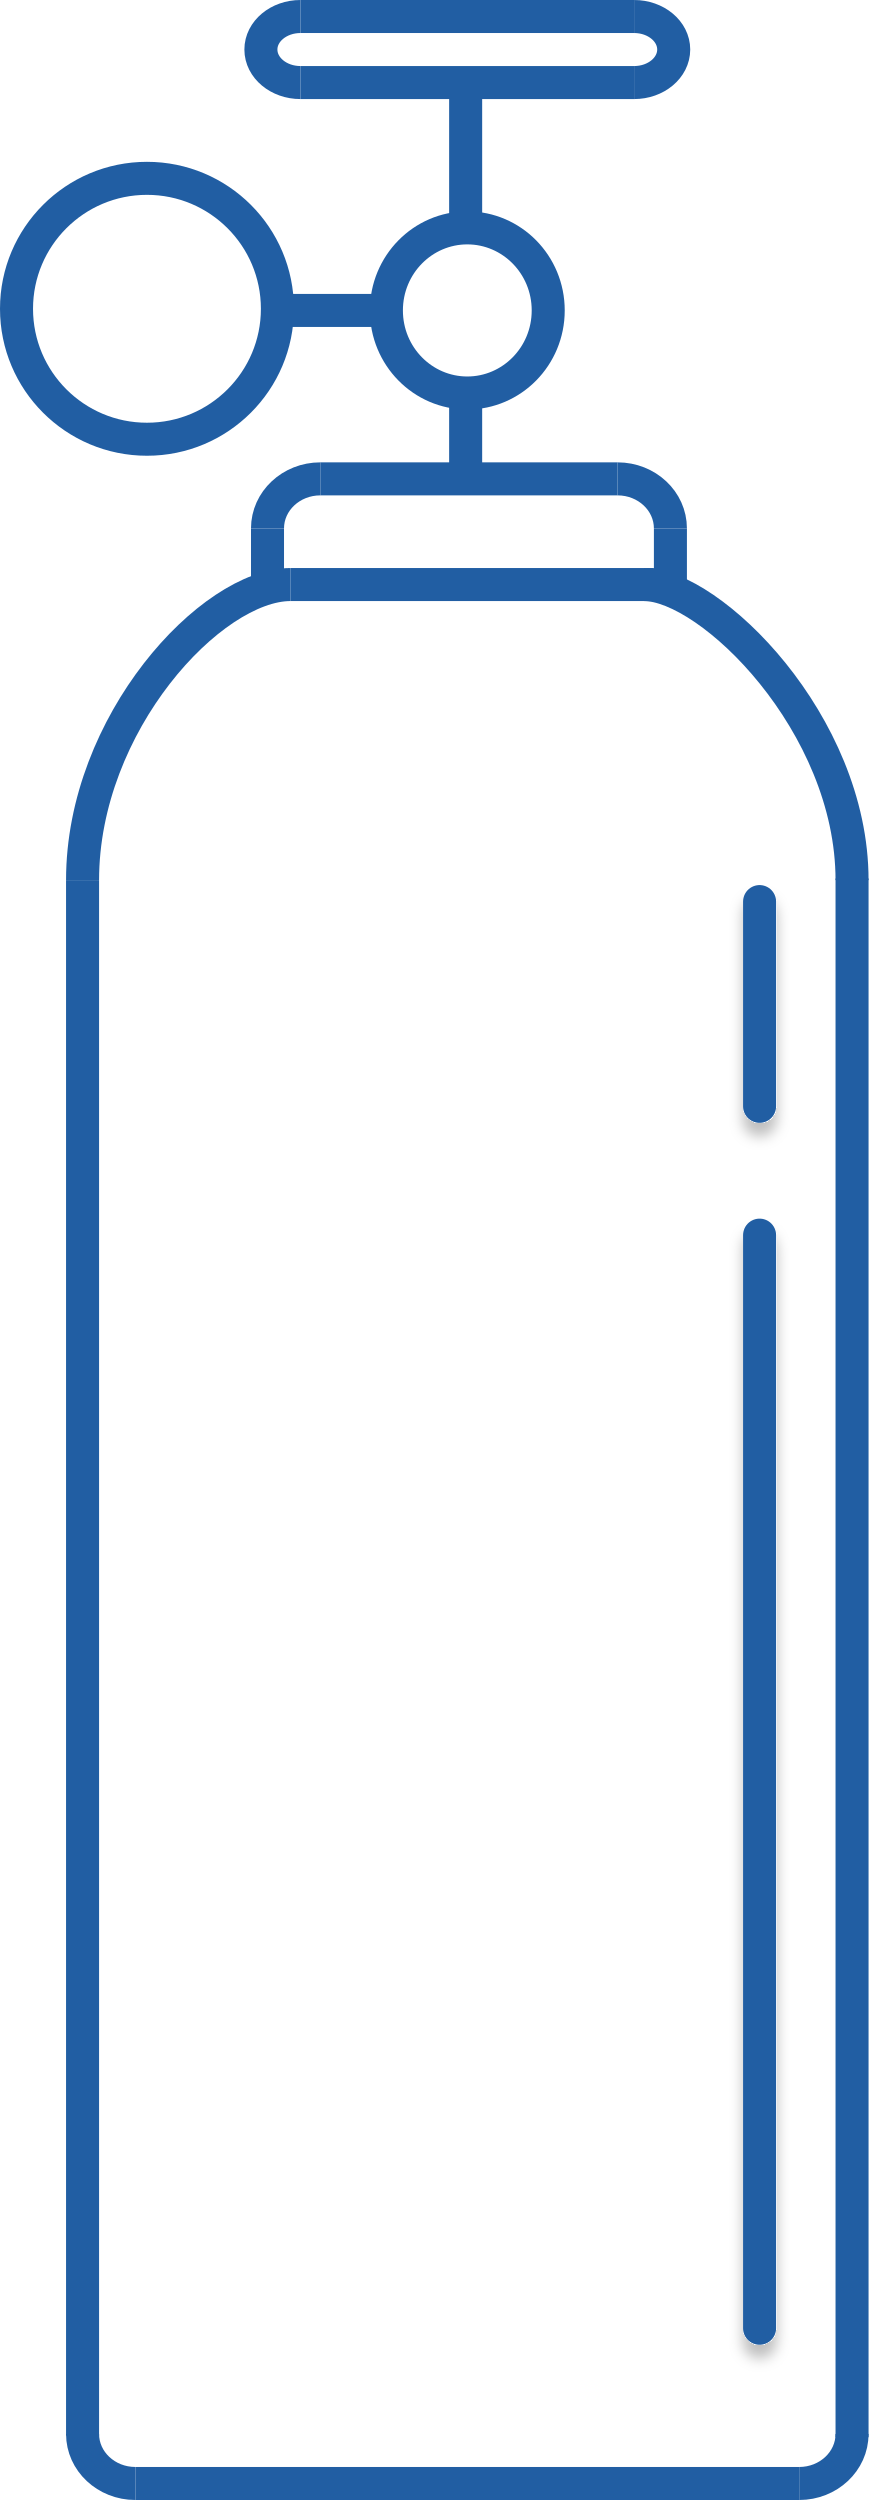
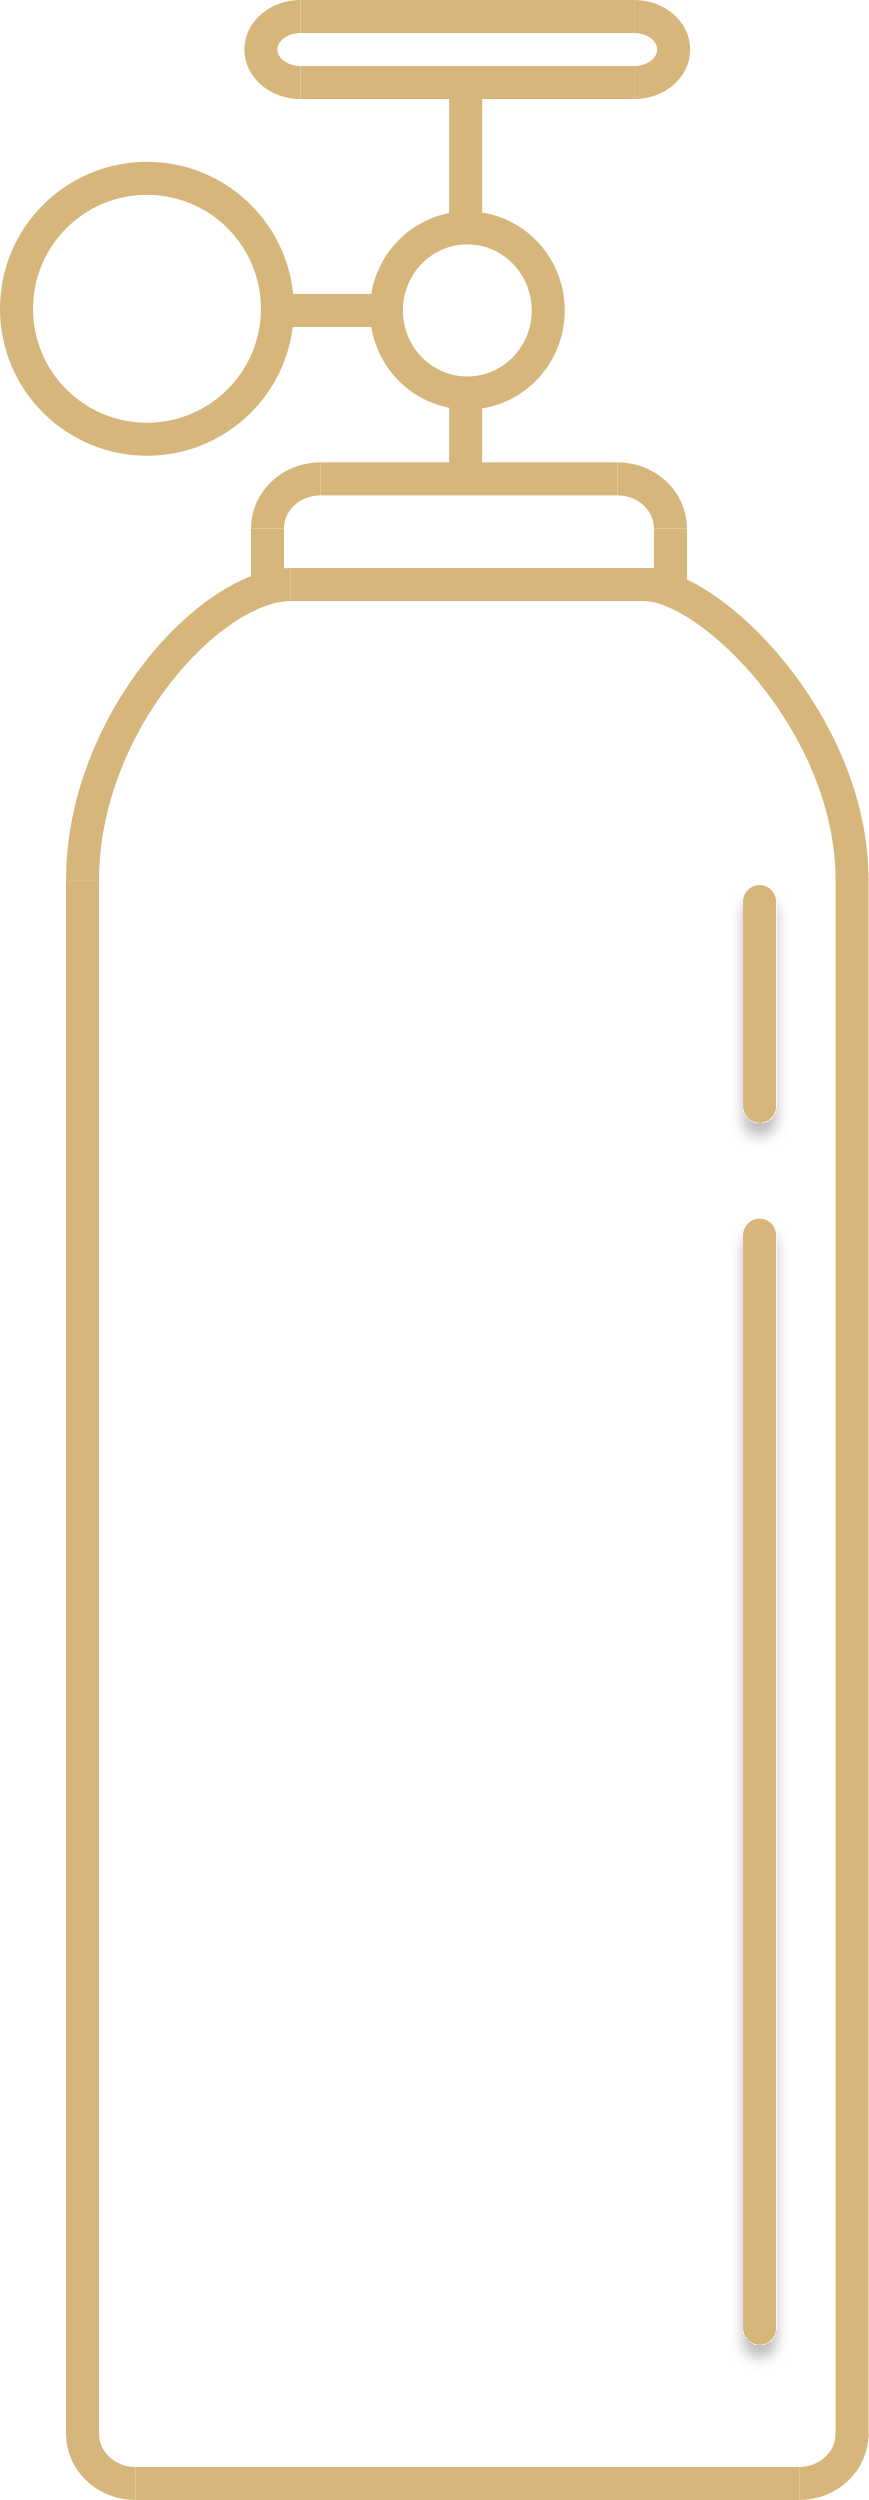
<svg xmlns="http://www.w3.org/2000/svg" width="263" height="757" viewBox="0 0 263 757" fill="none">
-   <path d="M203 160C203 151.716 195.837 145 187 145" stroke="#215EA3" stroke-width="10" />
-   <path d="M81 160C81 151.716 88.163 145 97 145" stroke="#215EA3" stroke-width="10" />
-   <line x1="141" y1="144" x2="141" y2="120" stroke="#215EA3" stroke-width="10" />
-   <line x1="187" y1="145" x2="97" y2="145" stroke="#215EA3" stroke-width="10" />
-   <line x1="81" y1="160" x2="81" y2="179" stroke="#215EA3" stroke-width="10" />
-   <line x1="203" y1="160" x2="203" y2="179" stroke="#215EA3" stroke-width="10" />
-   <path d="M25 737.5L25 266.5" stroke="#215EA3" stroke-width="10" />
-   <path d="M258 738L258 266" stroke="#215EA3" stroke-width="10" />
-   <path d="M88 177L198 177" stroke="#215EA3" stroke-width="10" />
+   <path d="M203 160C203 151.716 195.837 145 187 145" stroke="#d7b67c" stroke-width="10" />
+   <path d="M81 160C81 151.716 88.163 145 97 145" stroke="#d7b67c" stroke-width="10" />
+   <line x1="141" y1="144" x2="141" y2="120" stroke="#d7b67c" stroke-width="10" />
+   <line x1="187" y1="145" x2="97" y2="145" stroke="#d7b67c" stroke-width="10" />
+   <line x1="81" y1="160" x2="81" y2="179" stroke="#d7b67c" stroke-width="10" />
+   <line x1="203" y1="160" x2="203" y2="179" stroke="#d7b67c" stroke-width="10" />
+   <path d="M25 737.5L25 266.5" stroke="#d7b67c" stroke-width="10" />
+   <path d="M258 738L258 266" stroke="#d7b67c" stroke-width="10" />
+   <path d="M88 177L198 177" stroke="#d7b67c" stroke-width="10" />
  <g filter="url(#filter0_d_11_40)">
-     <line x1="230" y1="335" x2="230" y2="273" stroke="#215EA3" stroke-width="10" stroke-linecap="round" />
+     <line x1="230" y1="335" x2="230" y2="273" stroke="#d7b67c" stroke-width="10" stroke-linecap="round" />
  </g>
  <g filter="url(#filter1_d_11_40)">
-     <line x1="230" y1="705" x2="230" y2="374" stroke="#215EA3" stroke-width="10" stroke-linecap="round" />
+     <line x1="230" y1="705" x2="230" y2="374" stroke="#d7b67c" stroke-width="10" stroke-linecap="round" />
  </g>
-   <line x1="141" y1="68" x2="141" y2="25" stroke="#215EA3" stroke-width="10" />
-   <line x1="91" y1="5" x2="192" y2="5" stroke="#215EA3" stroke-width="10" />
-   <line x1="91" y1="25" x2="192" y2="25" stroke="#215EA3" stroke-width="10" />
-   <line x1="119" y1="94" x2="84" y2="94" stroke="#215EA3" stroke-width="10" />
-   <path d="M141.5 69C154.952 69 166 80.113 166 94C166 107.887 154.952 119 141.5 119C128.048 119 117 107.887 117 94C117 80.113 128.048 69 141.5 69Z" stroke="#215EA3" stroke-width="10" />
-   <circle cx="44.5" cy="93.5" r="39.5" stroke="#215EA3" stroke-width="10" />
-   <path d="M91 5C84.373 5 79 9.477 79 15C79 20.523 84.373 25 91 25" stroke="#215EA3" stroke-width="10" />
-   <path d="M192 25C198.627 25 204 20.523 204 15C204 9.477 198.627 5 192 5" stroke="#215EA3" stroke-width="10" />
-   <path d="M88 177C64 177 25 219 25 266.5" stroke="#215EA3" stroke-width="10" />
-   <path d="M195 177C215 177 258 219 258 266.5" stroke="#215EA3" stroke-width="10" />
-   <path d="M25 737C25 745.284 32.163 752 41 752" stroke="#215EA3" stroke-width="10" />
-   <path d="M258 737C258 745.284 250.837 752 242 752" stroke="#215EA3" stroke-width="10" />
-   <line x1="242" y1="752" x2="41" y2="752" stroke="#215EA3" stroke-width="10" />
+   <line x1="141" y1="68" x2="141" y2="25" stroke="#d7b67c" stroke-width="10" />
+   <line x1="91" y1="5" x2="192" y2="5" stroke="#d7b67c" stroke-width="10" />
+   <line x1="91" y1="25" x2="192" y2="25" stroke="#d7b67c" stroke-width="10" />
+   <line x1="119" y1="94" x2="84" y2="94" stroke="#d7b67c" stroke-width="10" />
+   <path d="M141.5 69C154.952 69 166 80.113 166 94C166 107.887 154.952 119 141.5 119C128.048 119 117 107.887 117 94C117 80.113 128.048 69 141.5 69Z" stroke="#d7b67c" stroke-width="10" />
+   <circle cx="44.5" cy="93.5" r="39.5" stroke="#d7b67c" stroke-width="10" />
+   <path d="M91 5C84.373 5 79 9.477 79 15C79 20.523 84.373 25 91 25" stroke="#d7b67c" stroke-width="10" />
+   <path d="M192 25C198.627 25 204 20.523 204 15C204 9.477 198.627 5 192 5" stroke="#d7b67c" stroke-width="10" />
+   <path d="M88 177C64 177 25 219 25 266.5" stroke="#d7b67c" stroke-width="10" />
+   <path d="M195 177C215 177 258 219 258 266.5" stroke="#d7b67c" stroke-width="10" />
+   <path d="M25 737C25 745.284 32.163 752 41 752" stroke="#d7b67c" stroke-width="10" />
+   <path d="M258 737C258 745.284 250.837 752 242 752" stroke="#d7b67c" stroke-width="10" />
+   <line x1="242" y1="752" x2="41" y2="752" stroke="#d7b67c" stroke-width="10" />
  <defs>
    <filter id="filter0_d_11_40" x="221" y="268" width="18" height="80" filterUnits="userSpaceOnUse" color-interpolation-filters="sRGB">
      <feFlood flood-opacity="0" result="BackgroundImageFix" />
      <feColorMatrix in="SourceAlpha" type="matrix" values="0 0 0 0 0 0 0 0 0 0 0 0 0 0 0 0 0 0 127 0" result="hardAlpha" />
      <feOffset dy="4" />
      <feGaussianBlur stdDeviation="2" />
      <feComposite in2="hardAlpha" operator="out" />
      <feColorMatrix type="matrix" values="0 0 0 0 0 0 0 0 0 0 0 0 0 0 0 0 0 0 0.25 0" />
      <feBlend mode="normal" in2="BackgroundImageFix" result="effect1_dropShadow_11_40" />
      <feBlend mode="normal" in="SourceGraphic" in2="effect1_dropShadow_11_40" result="shape" />
    </filter>
    <filter id="filter1_d_11_40" x="221" y="369" width="18" height="349" filterUnits="userSpaceOnUse" color-interpolation-filters="sRGB">
      <feFlood flood-opacity="0" result="BackgroundImageFix" />
      <feColorMatrix in="SourceAlpha" type="matrix" values="0 0 0 0 0 0 0 0 0 0 0 0 0 0 0 0 0 0 127 0" result="hardAlpha" />
      <feOffset dy="4" />
      <feGaussianBlur stdDeviation="2" />
      <feComposite in2="hardAlpha" operator="out" />
      <feColorMatrix type="matrix" values="0 0 0 0 0 0 0 0 0 0 0 0 0 0 0 0 0 0 0.25 0" />
      <feBlend mode="normal" in2="BackgroundImageFix" result="effect1_dropShadow_11_40" />
      <feBlend mode="normal" in="SourceGraphic" in2="effect1_dropShadow_11_40" result="shape" />
    </filter>
  </defs>
</svg>
